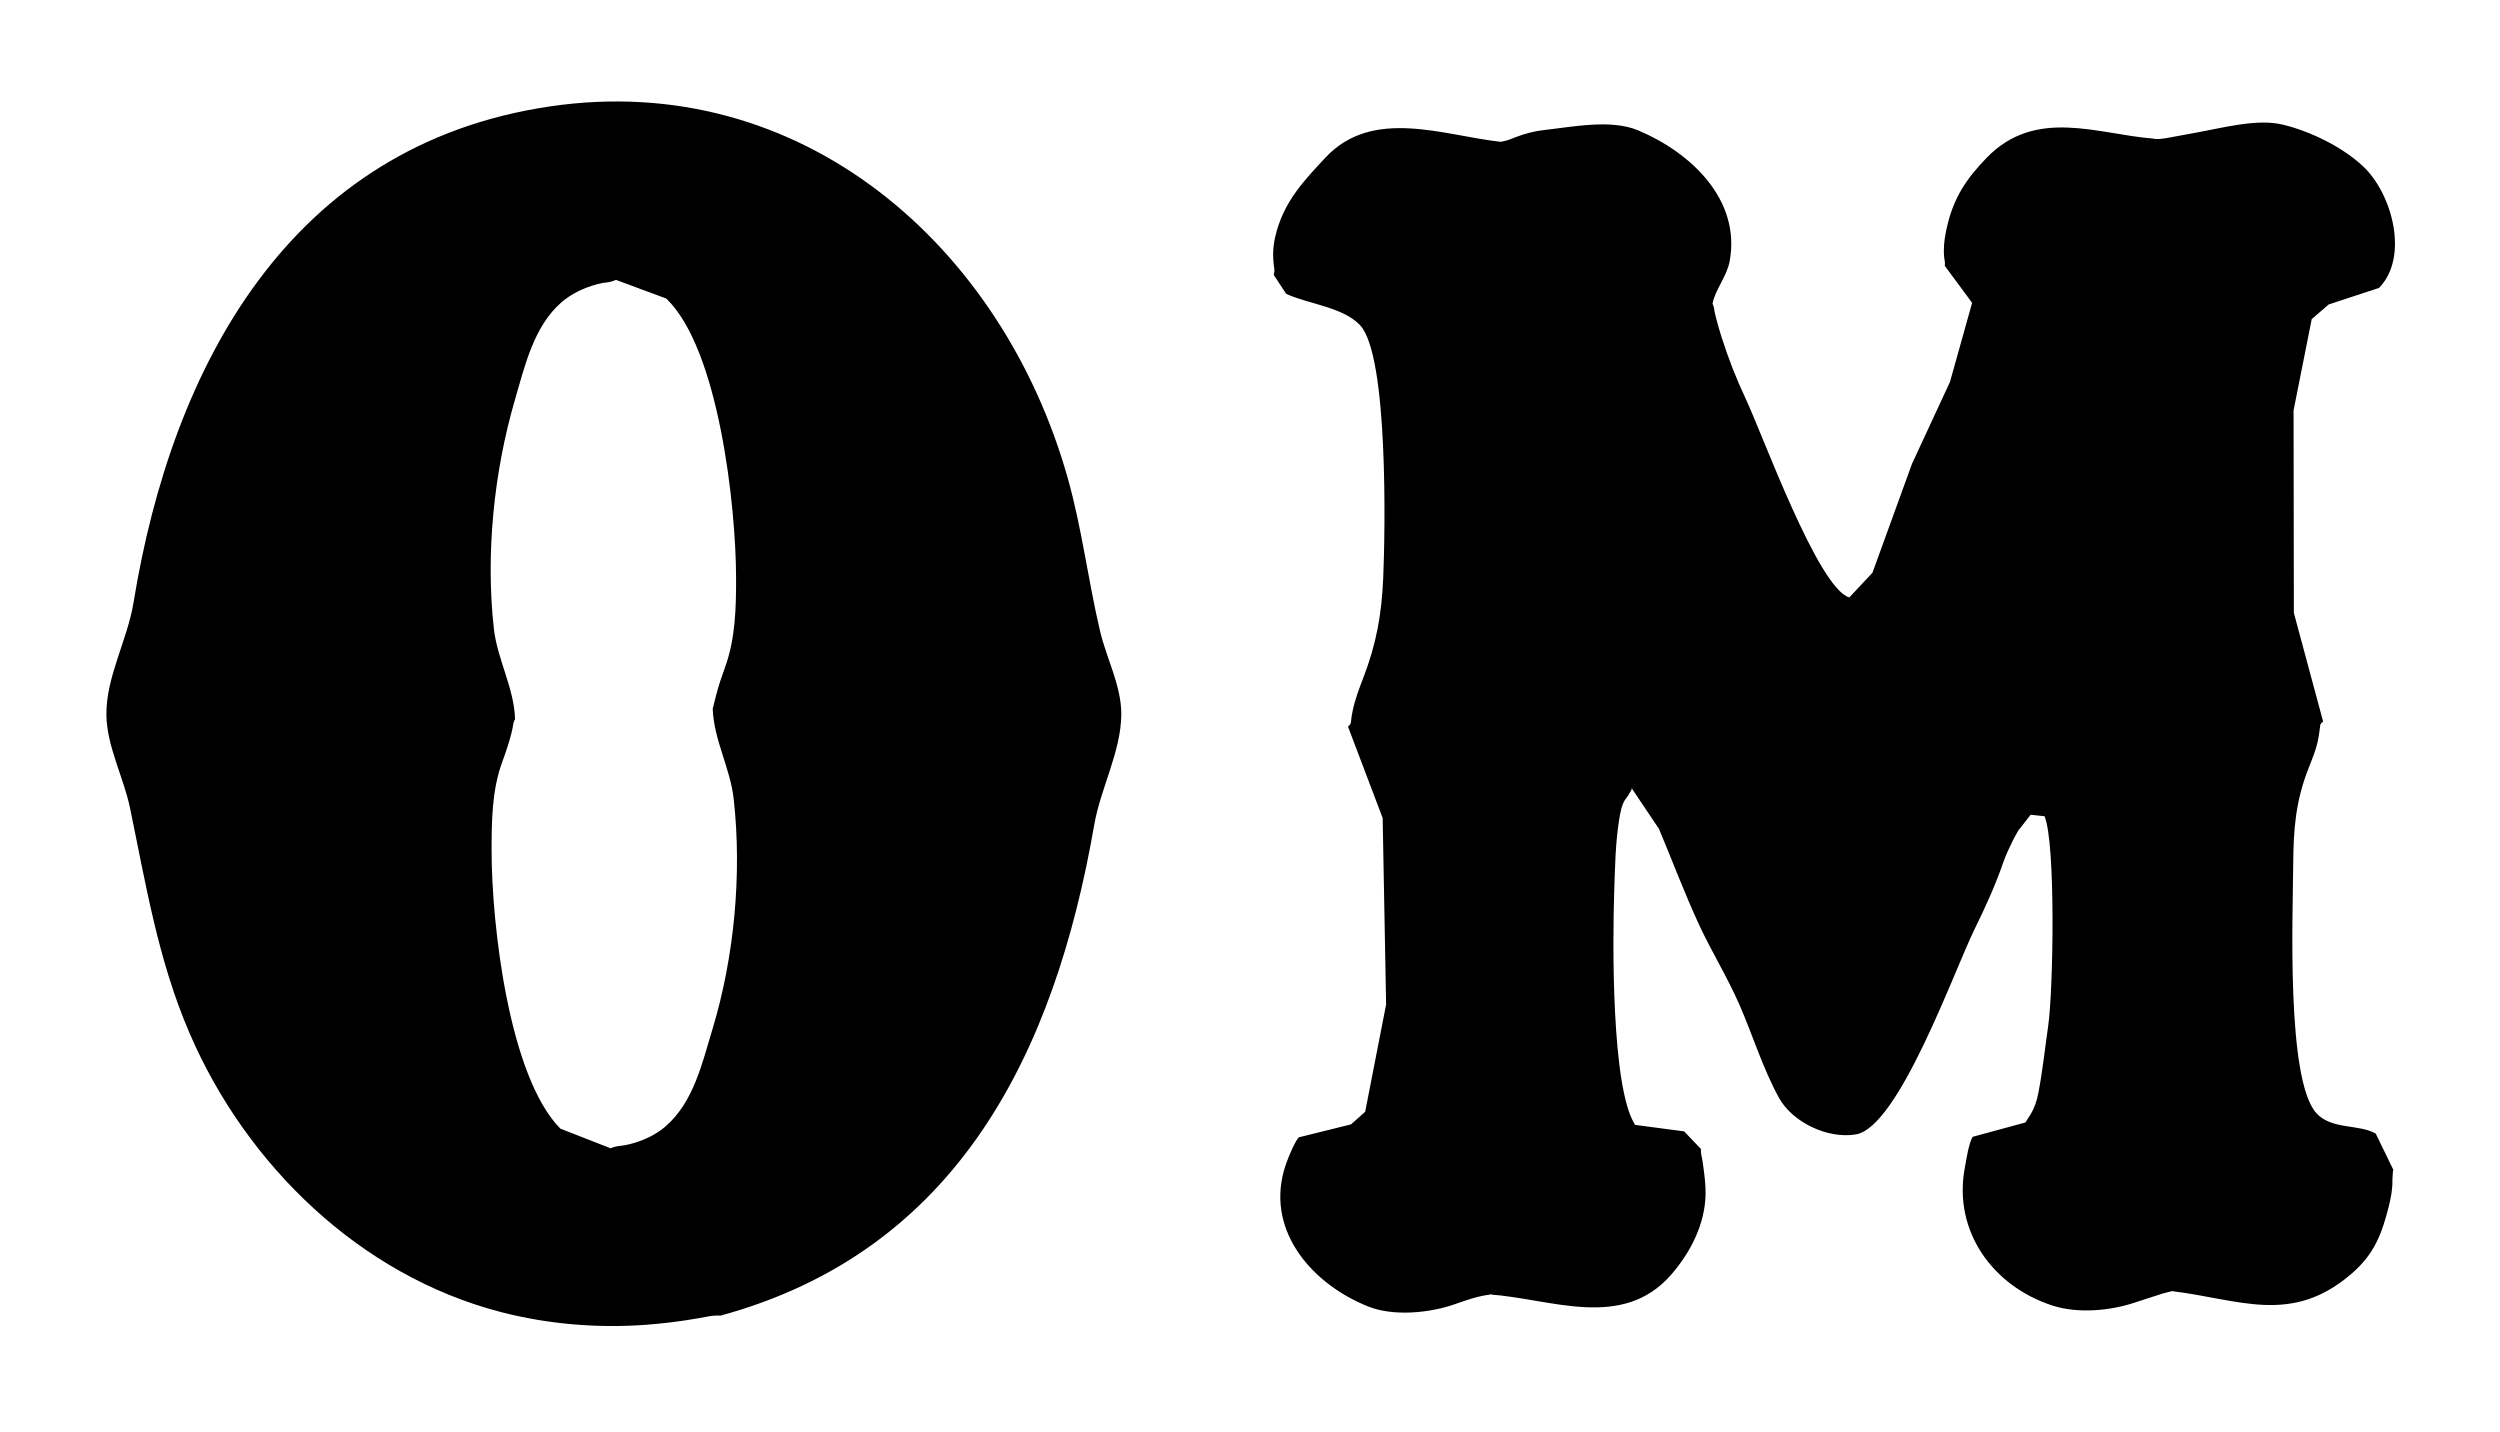
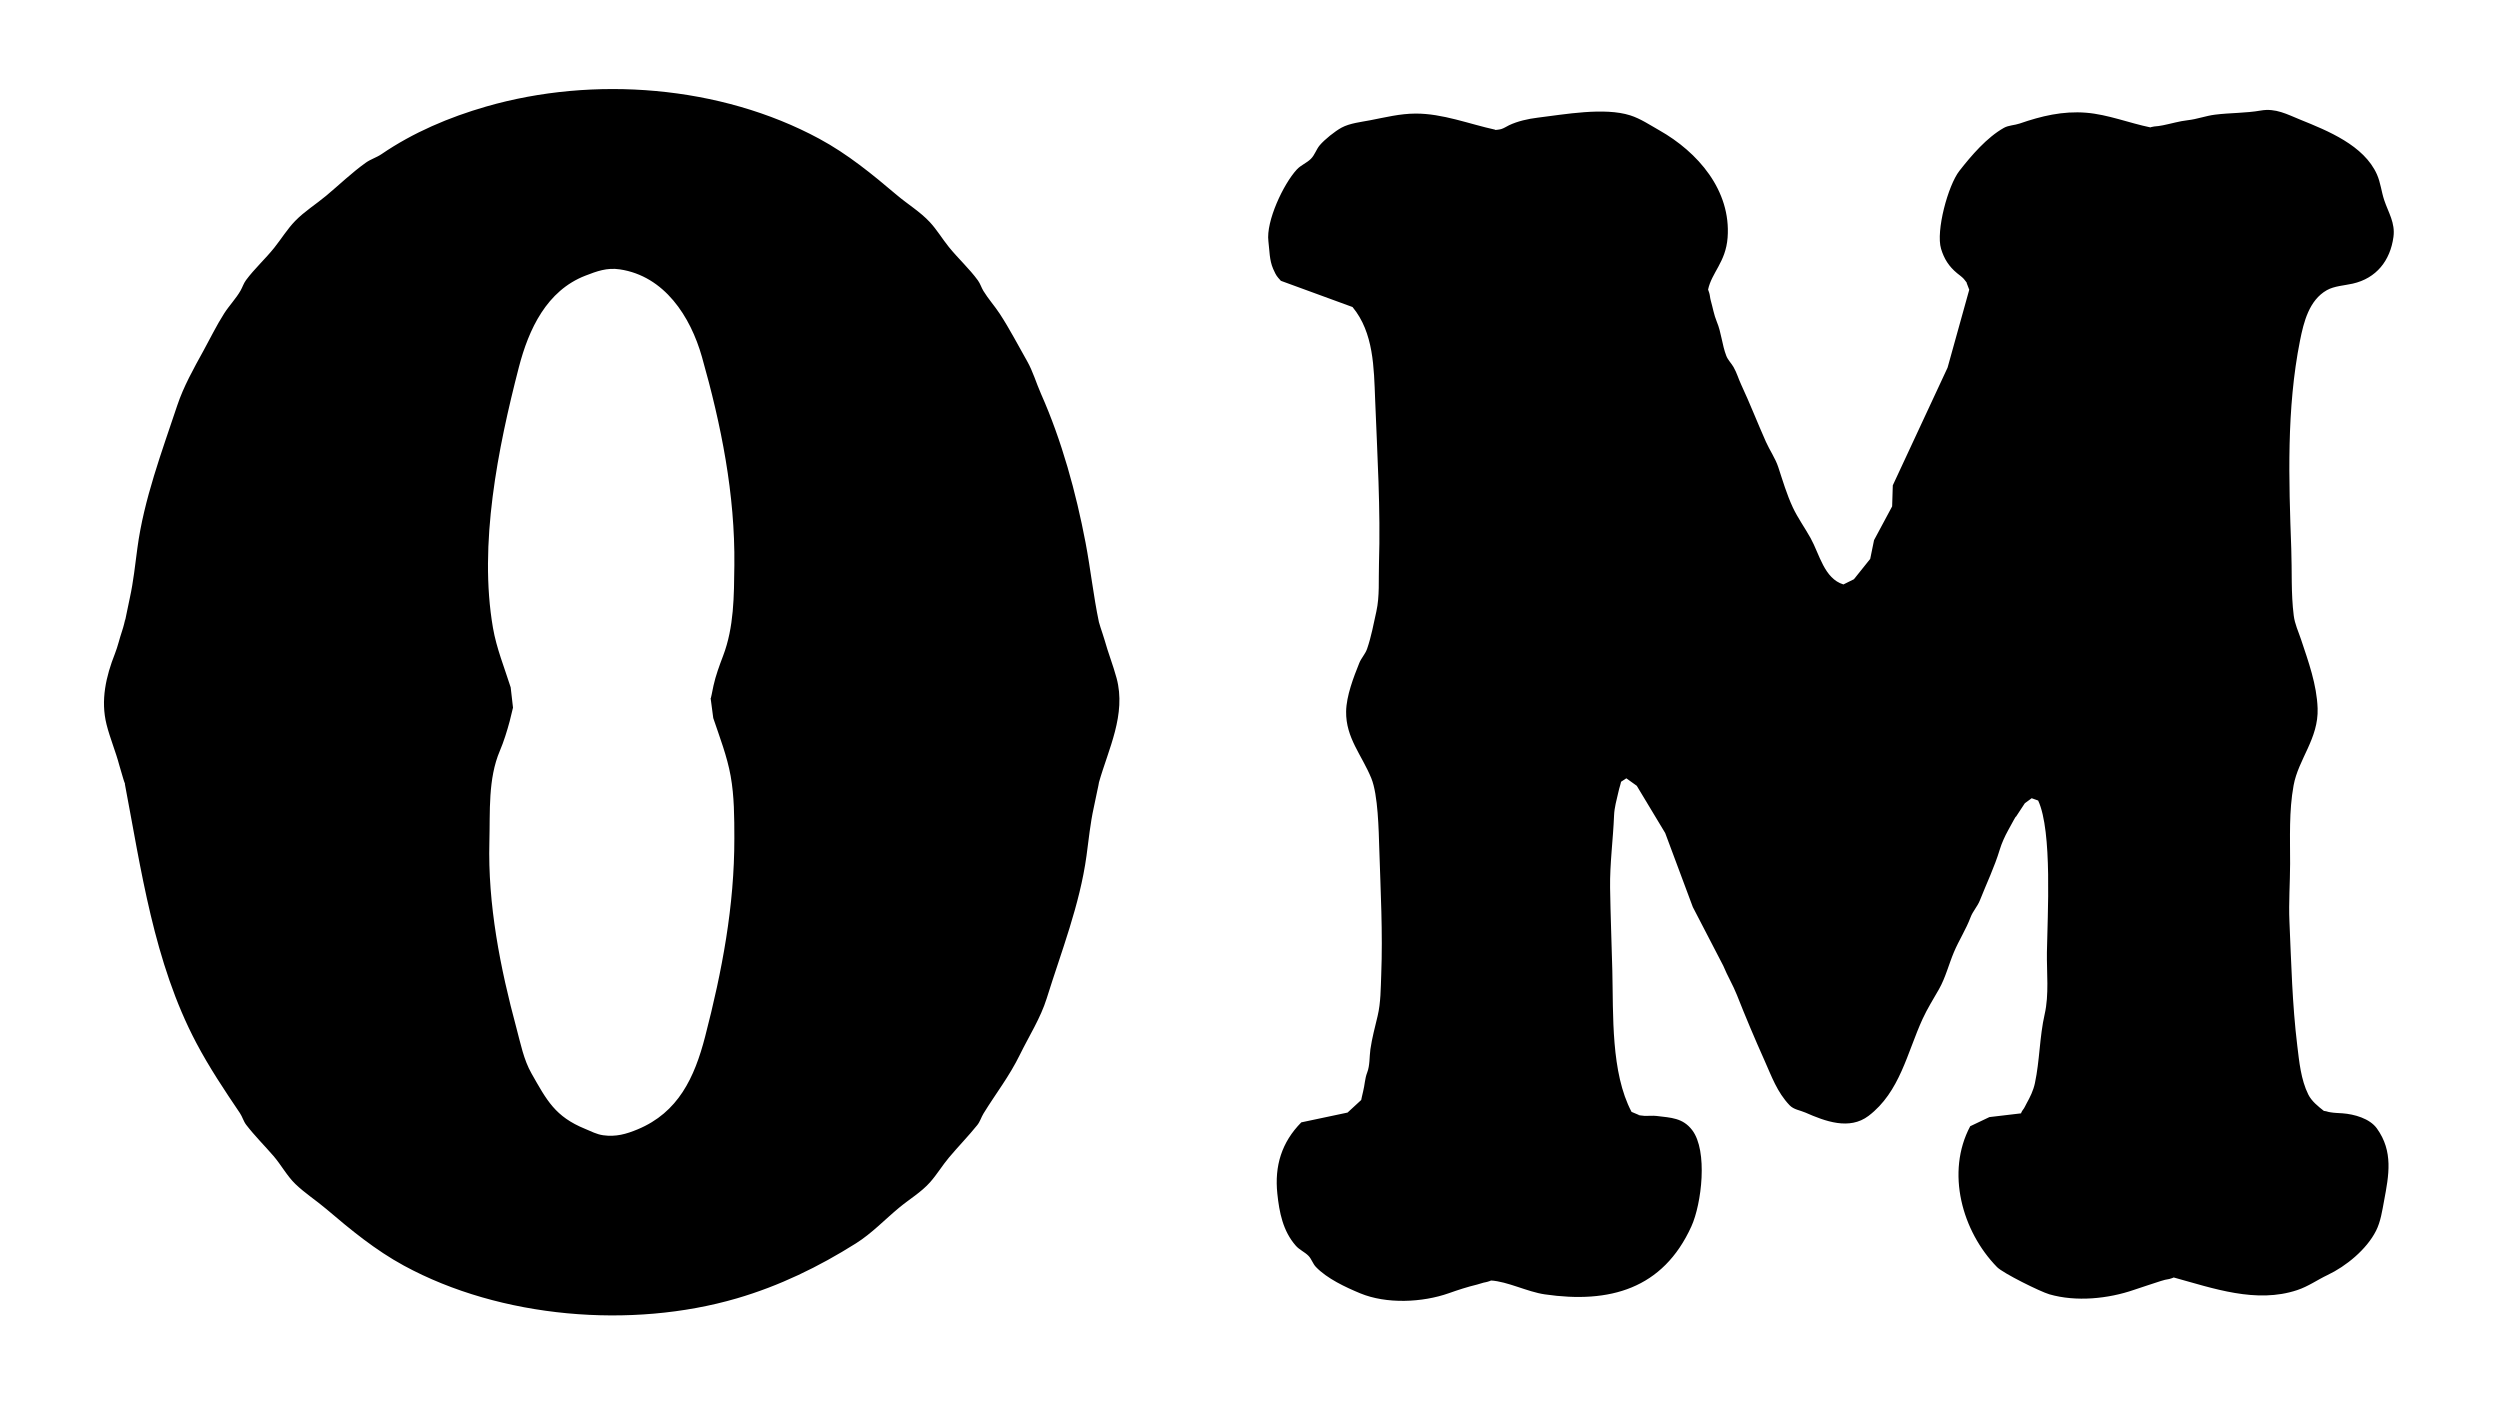
- <svg xmlns="http://www.w3.org/2000/svg" version="1.1" width="1015.14pt" height="581.095pt" viewBox="0 0 1015.14 581.095">
-   <path fill="#000000" fill-rule="evenodd" stroke="none" d="M292.183 534.327 C388.922 508.128 428.27 427.475 444.329 334.891 C446.897 320.087 455.253 305.045 455.307 290.028 C455.349 278.458 449.315 267.437 446.701 256.345 C441.812 235.597 439.352 214.659 433.537 194.047 C406.931 99.742 325.368 28.182 223.382 43.2 C117.799 58.747 69.882 148.413 54.212 244.732 C51.769 259.752 43.037 274.976 43.2 290.193 C43.337 303.048 50.164 315.498 52.765 327.981 C59.305 359.38 64.158 389.782 76.977 419.542 C100.055 473.117 146.234 517.895 203.206 532.72 C222.553 537.754 242.921 539.425 262.844 537.895 C269.475 537.385 275.972 536.592 282.524 535.46 C284.499 535.119 286.475 534.775 288.444 534.399 C289.668 534.165 293.405 534.076 292.183 534.327 Z M248.137 466.344 L227.536 458.29 C206.546 437.017 199.621 374.997 199.614 345.561 C199.611 333.468 199.725 320.841 203.951 309.354 C205.329 305.61 206.623 301.773 207.621 297.91 C207.972 296.554 208.253 295.174 208.439 293.785 C208.505 293.29 209.18 291.745 209.14 292.056 C208.808 279.407 201.936 267.831 200.531 255.225 C197.148 224.885 200.547 191.644 209.094 162.342 C213.071 148.71 216.743 132.472 228.002 122.74 C232.129 119.174 237.11 116.885 242.34 115.439 C243.886 115.011 245.467 114.729 247.065 114.587 C248.069 114.497 250.918 113.473 249.915 113.571 L270.539 121.225 C291.841 141.602 298.845 205.504 298.892 234.661 C298.912 246.801 298.624 259.318 294.443 270.85 C293.084 274.597 291.757 278.43 290.787 282.299 C290.424 283.747 289.397 287.858 289.4 287.83 C289.86 300.479 296.515 311.84 297.92 324.399 C301.321 354.796 298.183 388.553 289.314 417.867 C285.151 431.627 281.645 447.502 270.262 457.376 C266.192 460.907 261.054 463.223 255.863 464.557 C254.304 464.957 252.735 465.238 251.13 465.359 C250.082 465.437 247.09 466.433 248.137 466.344 Z M881.817 524.257 C909.239 527.539 930.574 538.36 955.077 517.009 C964.106 509.141 967.179 501.031 969.999 489.779 C970.876 486.281 971.544 482.715 971.451 479.089 C971.429 478.23 971.731 473.8 971.94 475.238 L964.679 460.302 C957.733 456.321 946.748 458.826 940.558 451.981 C928.289 438.413 931.044 370.831 931.172 351.11 C931.267 336.671 932.134 325.318 937.444 311.831 C939.081 307.673 940.759 303.713 941.468 299.279 C941.721 297.695 941.996 296.116 942.134 294.517 C942.193 293.821 943.449 292.592 943.39 293.254 L931.433 248.857 L931.315 166.653 L938.685 129.575 L945.594 123.629 L966.025 116.906 C978.314 104.312 971.371 78.629 959.546 67.536 C951.093 59.606 937.919 53.192 926.677 50.547 C916.403 48.13 902.326 51.954 892.133 53.789 C888.188 54.499 884.252 55.236 880.308 55.961 C879.127 56.178 877.935 56.362 876.736 56.451 C876.071 56.501 874.077 56.385 874.74 56.312 C851.925 54.618 826.681 43.377 806.624 64.143 C798.47 72.586 793.422 80.116 790.681 91.694 C789.89 95.031 789.309 98.354 789.307 101.795 C789.305 103.197 789.388 104.604 789.68 105.979 C789.809 106.591 789.746 108.468 789.626 107.854 L800.792 122.973 L791.802 155.083 L776.398 188.285 L760.313 232.587 L750.914 242.601 C738.199 238.803 715.73 176.51 708.854 161.92 C704.881 153.491 701.887 145.7 699.035 136.852 C698.113 133.99 697.319 131.09 696.576 128.176 C696.328 127.205 696.105 126.227 696.004 125.228 C695.941 124.599 695.26 122.818 695.361 123.443 C696.214 118.05 701.21 112.219 702.336 106.105 C706.974 80.918 686.363 61.834 665.194 52.941 C654.126 48.291 638.637 51.523 627.047 52.793 C623.036 53.232 619.181 54.253 615.419 55.705 C614.106 56.211 612.827 56.77 611.463 57.129 C610.774 57.311 608.68 57.735 609.375 57.583 C586.225 55.073 557.46 43.423 538.221 63.981 C529.691 73.095 522.085 81.157 518.502 93.492 C517.368 97.399 516.75 101.282 517.029 105.351 C517.124 106.75 517.237 108.152 517.47 109.535 C517.578 110.174 517.227 111.728 517.213 111.652 L522.279 119.329 C531.135 123.439 545.432 124.664 552.319 132.116 C563.777 144.512 562.477 215.655 561.67 234.58 C561.034 249.503 558.878 261.508 553.504 275.419 C551.85 279.7 550.206 284.067 549.265 288.567 C548.937 290.138 548.66 291.716 548.55 293.319 C548.496 294.111 547.376 295.082 547.376 295.079 L561.439 332.172 L562.838 407.877 L554.338 451.445 L548.599 456.554 L527.345 461.831 C525.542 463.884 522.385 471.523 521.317 475.418 C514.379 500.714 533.522 521.784 555.657 530.547 C565.834 534.577 580.355 533.186 590.559 529.642 C595.427 527.951 600.457 526.095 605.632 525.63 C605.832 525.612 606.431 525.58 606.231 525.576 C605.685 525.565 605.134 525.536 604.593 525.609 C629.437 527.189 658.759 540.537 678.715 517.441 C686.49 508.443 692.323 497.108 692.558 484.913 C692.635 480.914 692.072 476.894 691.532 472.941 C691.341 471.55 691.138 470.162 690.797 468.799 C690.625 468.109 690.617 465.975 690.788 466.665 L683.84 459.397 L663.959 456.77 C654.213 441.925 654.796 381.718 655.465 361.837 C655.779 352.503 655.95 342.25 657.432 333.054 C657.878 330.288 658.485 326.147 660.445 323.992 C660.805 323.596 663.623 319.032 662.505 319.993 L673.638 336.572 C678.962 349.279 684.041 362.767 689.847 375.337 C694.969 386.423 701.447 396.814 706.344 408.053 C711.762 420.486 715.749 433.701 722.296 445.661 C727.801 455.719 742.102 462.555 753.595 460.632 C770.977 457.723 793.446 394.266 801.799 377.274 C806.151 368.422 810.199 359.579 813.414 350.234 C814.454 347.208 815.876 344.301 817.262 341.421 C818.016 339.854 820.604 335.322 819.84 336.885 L824.546 330.829 L830.2 331.433 C834.793 342.438 833.755 402.189 831.672 416.646 C830.357 425.776 829.409 434.942 827.646 444.005 C827.068 446.972 826.135 449.83 824.562 452.427 C824.064 453.25 822.196 456.094 822.476 455.779 L801.016 461.604 C799.417 464.251 798.444 470.762 797.777 474.438 C793.106 500.167 809.313 522.292 833.379 530.119 C843.793 533.506 856.995 532.26 867.143 528.816 C870.749 527.593 874.397 526.496 878.011 525.295 C878.984 524.972 883.56 523.941 881.817 524.257 Z" />
+ <svg xmlns="http://www.w3.org/2000/svg" version="1.1" width="1013.653pt" height="569.637pt" viewBox="0 0 1013.653 569.637">
+   <path fill="#000000" fill-rule="evenodd" stroke="none" d="M445.576 317.257 C449.369 303.8 456.73 289.704 452.725 274.927 C451.308 269.698 449.297 264.673 447.854 259.464 C447.371 257.722 446.715 256.046 446.192 254.318 C446.06 253.882 445.446 251.806 445.577 252.277 C443.324 241.565 442.193 230.751 440.148 220.014 C436.269 199.653 430.503 178.645 422.096 159.704 C420.171 155.367 418.814 150.566 416.459 146.434 C412.803 140.02 409.434 133.452 405.366 127.226 C403.299 124.065 400.673 121.153 398.734 117.964 C397.892 116.581 397.483 115.045 396.517 113.717 C393.015 108.903 388.434 104.757 384.695 100.117 C382.1 96.897 379.844 93.116 377.043 90.1 C373.083 85.835 368.012 82.8 363.598 79.062 C353.648 70.636 343.708 62.475 332.147 56.238 C292.058 34.609 240.612 30.648 197.119 43.2 C182.119 47.529 167.54 53.712 154.688 62.499 C152.694 63.862 150.334 64.532 148.361 65.936 C142.621 70.02 137.657 74.857 132.257 79.365 C128.105 82.83 123.488 85.682 119.692 89.573 C116.545 92.799 114.027 96.921 111.203 100.456 C107.605 104.96 103.182 108.949 99.752 113.581 C98.766 114.913 98.341 116.41 97.536 117.827 C95.712 121.041 92.914 123.921 90.896 127.082 C87.729 132.042 85.266 137.178 82.458 142.281 C78.573 149.34 74.42 156.716 71.85 164.436 C65.605 183.196 58.338 202.509 55.706 222.22 C54.815 228.889 54.088 235.85 52.643 242.418 C52.169 244.575 51.72 246.723 51.292 248.889 C51.077 249.975 50.409 253.227 50.618 252.14 C50.54 252.436 50.765 251.544 50.784 251.239 C50.822 250.639 50.48 252.402 50.326 252.983 C50.068 253.953 49.814 254.917 49.488 255.868 C48.449 258.898 47.782 262.047 46.603 265.03 C42.956 274.248 40.743 283.951 43.2 293.748 C44.616 299.391 46.928 304.751 48.4 310.37 C48.672 311.406 51.601 321.312 50.43 316.81 C57.258 352.58 62.312 390.139 79.579 422.835 C84.844 432.804 90.974 441.983 97.276 451.316 C98.294 452.822 98.696 454.596 99.821 456.064 C103.201 460.472 107.272 464.512 110.902 468.717 C113.987 472.289 116.381 476.815 119.764 480.072 C123.684 483.846 128.229 486.741 132.356 490.255 C142.289 498.712 152.206 506.874 163.749 513.156 C203.001 534.515 256.068 538.914 298.757 526.437 C316.049 521.383 331.928 513.657 347.064 504.127 C353.49 500.082 358.789 494.451 364.618 489.622 C368.742 486.206 373.543 483.384 377.124 479.339 C379.885 476.22 382.089 472.528 384.779 469.325 C388.505 464.889 392.597 460.705 396.233 456.198 C397.406 454.743 397.833 453.016 398.792 451.458 C403.91 443.14 409.159 436.56 413.583 427.527 C417.222 420.096 421.899 412.818 424.397 404.81 C430.319 385.821 437.811 366.866 440.529 347.021 C441.417 340.543 442.063 333.789 443.484 327.416 C443.963 325.263 444.39 323.103 444.837 320.944 C444.999 320.159 445.195 319.38 445.341 318.593 C445.424 318.148 445.669 316.814 445.576 317.257 Z M208.01 286.98 L207.059 278.699 C204.533 270.727 201.312 262.864 199.885 254.61 C194.025 220.709 201.903 181.728 210.368 148.937 C214.376 133.409 221.712 117.83 237.352 111.77 C242.039 109.955 246.101 108.446 251.285 109.214 C269.403 111.897 279.964 128.323 284.608 144.705 C292.423 172.266 298.087 200.46 297.752 229.244 C297.607 241.636 297.641 254.242 293.169 265.966 C291.716 269.777 290.172 273.99 289.296 277.972 C289.116 278.792 287.855 285.352 288.12 282.998 L289.196 291.143 C291.789 298.839 294.816 306.633 296.25 314.633 C297.735 322.922 297.734 331.422 297.749 339.799 C297.798 367.376 292.771 393.737 285.898 420.311 C281.599 436.936 275.018 451.046 258.549 457.904 C253.913 459.834 249.714 461.016 244.588 460.304 C241.878 459.927 239.736 458.731 237.262 457.72 C225.067 452.737 221.718 446.187 215.484 435.206 C212.323 429.638 211.091 423.148 209.439 417.015 C202.831 392.496 197.735 366.749 198.427 341.2 C198.754 329.122 197.821 315.787 202.676 304.413 C204.279 300.658 205.589 296.388 206.653 292.442 C206.971 291.261 208.072 286.499 208.01 286.98 Z M881.35 517.963 C897.327 522.352 914.796 528.631 931.441 523.081 C935.994 521.563 939.541 518.95 943.743 516.962 C951.205 513.432 959.58 506.601 963.403 499.009 C965.274 495.292 965.895 490.895 966.654 486.847 C968.594 476.511 970.455 466.86 963.721 457.52 C960.808 453.481 954.538 451.758 949.793 451.404 C948.186 451.284 946.605 451.276 945.006 451.008 C944.413 450.909 943.822 450.809 943.256 450.599 C942.959 450.488 942.003 450.407 942.311 450.485 C939.943 448.621 937.279 446.525 935.914 443.764 C932.921 437.714 932.253 430.535 931.452 423.951 C929.406 407.126 929.022 390.534 928.278 373.63 C927.935 365.822 928.536 358.002 928.55 350.21 C928.568 339.616 928.052 328.912 929.964 318.442 C931.911 307.78 940.127 299.446 939.704 287.205 C939.372 277.6 935.988 268.299 932.986 259.281 C931.877 255.948 930.463 253.096 930.018 249.563 C928.89 240.6 929.353 231.562 929.023 222.553 C928.003 194.619 927.064 165.7 932.563 138.105 C934.077 130.506 936.268 121.707 943.459 117.647 C946.454 115.956 950.615 115.753 953.928 115.005 C963.531 112.835 969.156 105.667 970.453 96.062 C971.223 90.356 968.405 86.231 966.702 81.134 C965.567 77.736 965.224 74.018 963.761 70.727 C958.507 58.9 943.719 52.994 932.719 48.539 C927.322 46.353 922.708 43.763 916.662 44.819 C910.491 45.896 904.314 45.714 898.132 46.487 C894.307 46.965 890.846 48.325 887 48.748 C883.662 49.115 880.303 50.149 877 50.796 C875.813 51.028 874.638 51.211 873.43 51.285 C872.932 51.316 871.485 51.71 871.983 51.671 C863.411 49.926 854.63 46.406 845.871 45.706 C836.337 44.945 827.688 47.048 818.882 50.091 C816.881 50.782 814.363 50.793 812.524 51.828 C805.581 55.733 799.315 63.064 794.453 69.281 C789.861 75.153 784.838 93.669 787.033 100.903 C788.277 104.999 790.2 108.011 793.5 110.754 C794.41 111.51 795.454 112.206 796.25 113.085 C796.696 113.576 797.879 115.167 797.396 114.712 L798.451 117.477 L789.664 149.064 L767.456 196.781 L767.191 205.316 L759.851 219.005 L758.299 226.607 L751.698 234.854 L747.434 236.97 C739.629 234.585 737.752 224.706 734.121 218.172 C731.827 214.045 728.897 209.976 726.902 205.707 C724.476 200.515 722.789 194.784 721.009 189.376 C719.854 185.864 717.52 182.522 716.005 179.122 C712.58 171.433 709.56 163.624 705.994 155.98 C704.893 153.62 704.181 151.09 702.877 148.823 C701.975 147.256 700.618 145.997 699.955 144.295 C698.212 139.816 697.957 134.865 696.083 130.415 C694.953 127.731 694.436 124.59 693.629 121.767 C693.355 120.808 693.332 119.76 693.046 118.822 C692.909 118.372 692.456 117.041 692.545 117.503 C693.987 110.508 699.724 106.318 700.475 96.365 C701.926 77.146 688.35 61.631 672.765 52.821 C669.029 50.708 665.148 48.099 661.034 46.783 C650.493 43.412 634.339 46.391 623.431 47.715 C619.615 48.178 615.364 49.124 611.861 50.786 C610.77 51.303 609.802 52.015 608.626 52.354 C607.869 52.573 605.52 52.828 606.273 52.592 C595.677 50.285 584.944 46.004 573.931 46.051 C567.603 46.078 561.676 47.586 555.565 48.759 C551.891 49.464 547.29 49.951 543.962 51.748 C541.297 53.186 537.066 56.574 535.106 58.897 C533.678 60.59 533.098 62.83 531.505 64.413 C529.775 66.133 527.474 66.918 525.794 68.741 C520.363 74.634 513.268 89.703 514.286 97.818 C514.76 101.603 514.659 105.426 516.209 109.006 C516.735 110.223 517.385 111.663 518.281 112.659 C518.463 112.861 519.797 114.342 519.315 113.848 L548.399 124.487 C556.999 134.873 557.064 149.122 557.567 162.069 C558.432 184.341 559.812 206.401 559.118 228.723 C558.923 234.982 559.421 241.771 558.063 247.908 C556.954 252.919 555.986 258.204 554.307 263.063 C553.567 265.205 551.961 266.78 551.135 268.835 C548.814 274.616 545.9 282.141 545.801 288.469 C545.632 299.185 552.199 306.169 556.028 315.586 C558.759 322.3 559.011 336.693 559.245 344.175 C559.779 361.235 560.699 378.142 560.035 395.208 C559.819 400.759 559.861 406.515 558.574 411.939 C557.534 416.321 556.278 420.991 555.647 425.421 C555.207 428.51 555.481 431.979 554.323 434.925 C553.388 437.304 553.343 440.039 552.694 442.533 C552.48 443.356 551.847 446.212 551.942 445.985 L546.382 451.104 L527.63 455.072 C519.651 463.154 516.733 472.731 517.908 483.972 C518.702 491.568 520.155 499.103 525.399 505.09 C526.9 506.804 529.001 507.616 530.541 509.192 C531.793 510.473 532.271 512.351 533.525 513.673 C538.002 518.39 545.562 521.917 551.518 524.39 C562.1 528.783 576.669 528.162 587.472 524.338 C591.317 522.977 594.972 521.788 598.943 520.828 C600.105 520.547 601.236 520.063 602.421 519.879 C603.125 519.769 605.148 519.059 604.446 519.187 C611.272 519.572 619.164 523.769 626.392 524.819 C652.58 528.621 674.236 522.672 685.787 497.26 C689.942 488.119 692.533 466.658 686.125 458.233 C682.313 453.223 677.493 453.199 671.714 452.482 C670.117 452.284 668.51 452.498 666.909 452.455 C666.094 452.434 663.675 452.075 664.491 452.073 L661.53 450.823 C653.103 434.854 654.171 411.423 653.737 393.645 C653.464 382.452 652.995 371.261 652.832 360.031 C652.689 350.251 654.054 340.407 654.438 330.649 C654.565 327.425 655.46 324.345 656.179 321.214 C656.404 320.233 656.642 319.268 656.947 318.309 C657.083 317.881 657.371 316.561 657.248 316.994 L659.411 315.575 L663.64 318.6 L675.174 337.76 L686.374 367.775 L698.726 391.591 C700.354 395.588 702.655 399.387 704.239 403.398 C707.787 412.38 711.458 421.08 715.407 429.908 C718.332 436.448 720.529 442.788 725.581 448.109 C727.305 449.925 729.833 450.147 732.032 451.114 C739.982 454.612 749.847 458.355 757.634 452.436 C770.347 442.771 773.274 426.79 779.539 413.131 C781.475 408.912 783.923 405.06 786.199 401.047 C788.802 396.457 790.202 390.874 792.258 386.009 C794.277 381.231 797.158 376.803 798.984 371.926 C799.906 369.463 801.792 367.527 802.751 365.099 C805.479 358.193 808.688 351.554 810.841 344.422 C811.61 341.873 812.903 339.036 814.192 336.713 C815.182 334.929 818.057 329.535 817.235 331.402 L820.992 325.684 L823.768 323.649 L826.39 324.584 C832.219 337.096 830.164 371.18 829.944 386.071 C829.822 394.281 830.869 403.206 829.027 411.259 C826.946 420.363 827.041 430.013 825.076 439.196 C824.432 442.206 823.137 444.815 821.653 447.486 C821.173 448.351 820.797 449.319 820.152 450.078 C819.831 450.455 819.211 451.81 819.509 451.415 L806.629 452.935 L798.847 456.641 C788.884 475.336 795.566 499.304 809.733 513.765 C812.173 516.256 827.281 523.732 830.931 524.788 C841.797 527.931 854.781 526.602 865.241 522.989 C868.837 521.747 872.47 520.619 876.079 519.415 C877.227 519.032 878.381 518.751 879.58 518.581 C880.07 518.511 881.468 517.947 881.35 517.963 Z" />
</svg>
